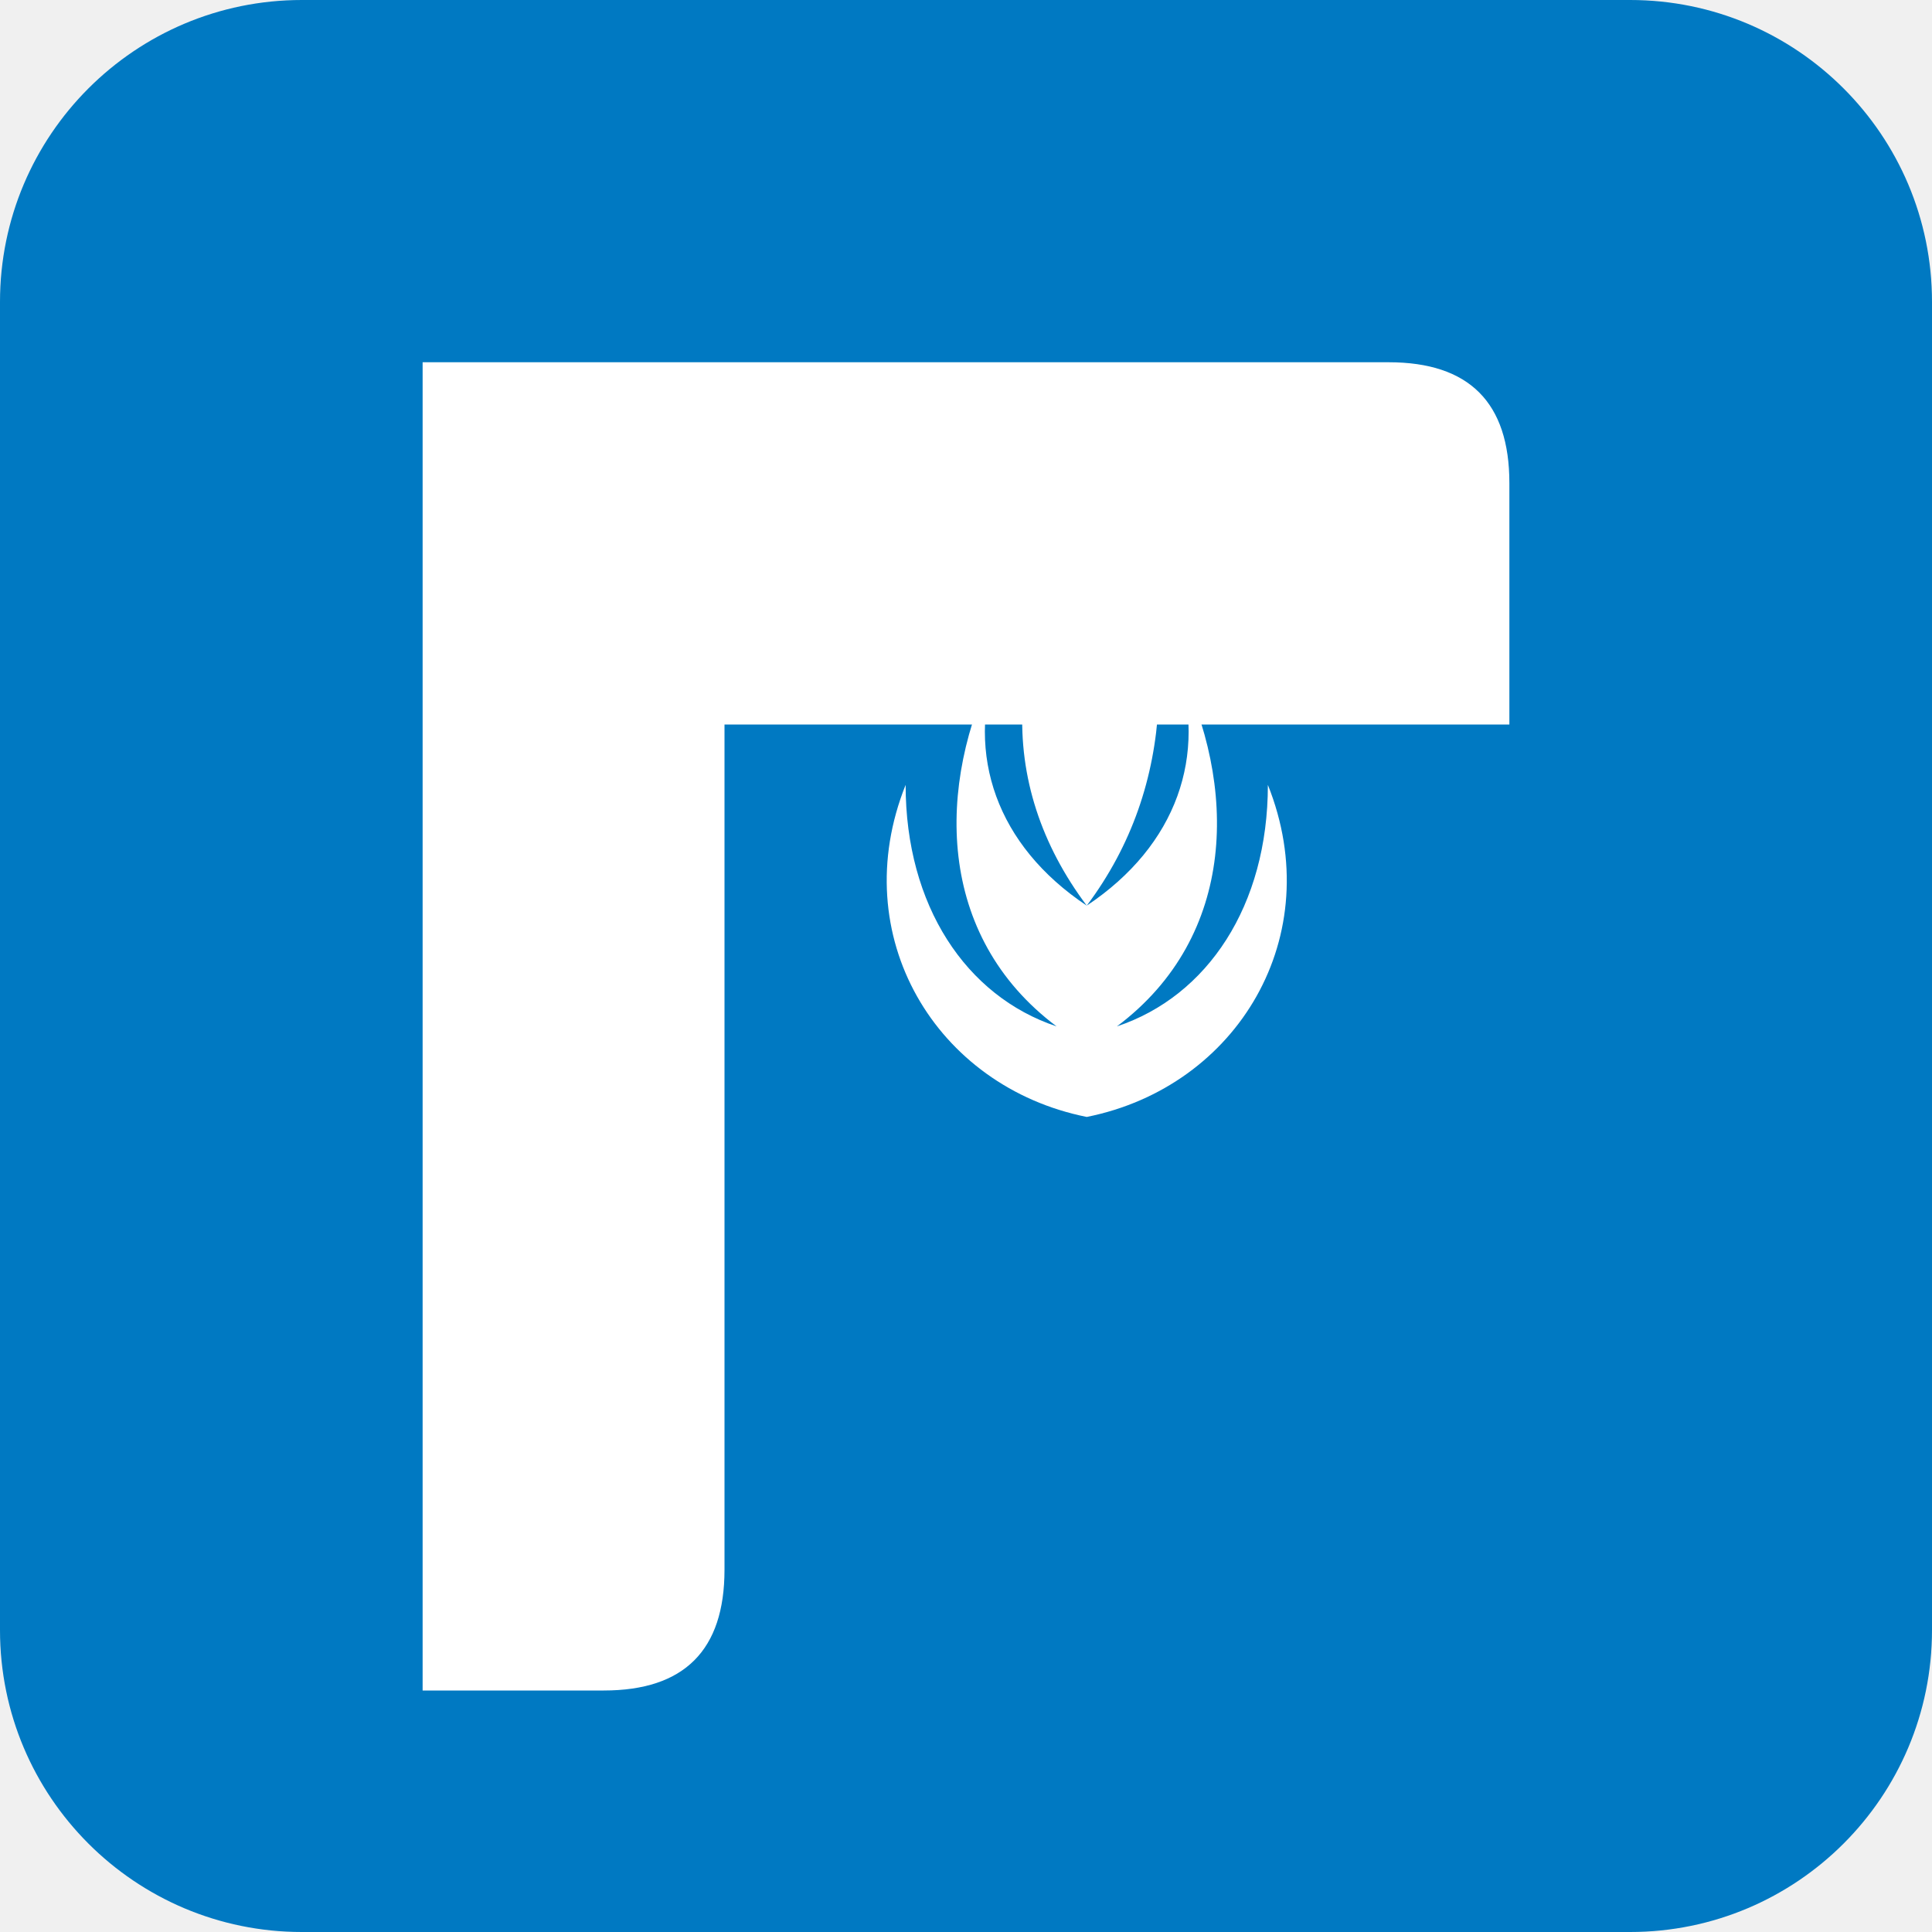
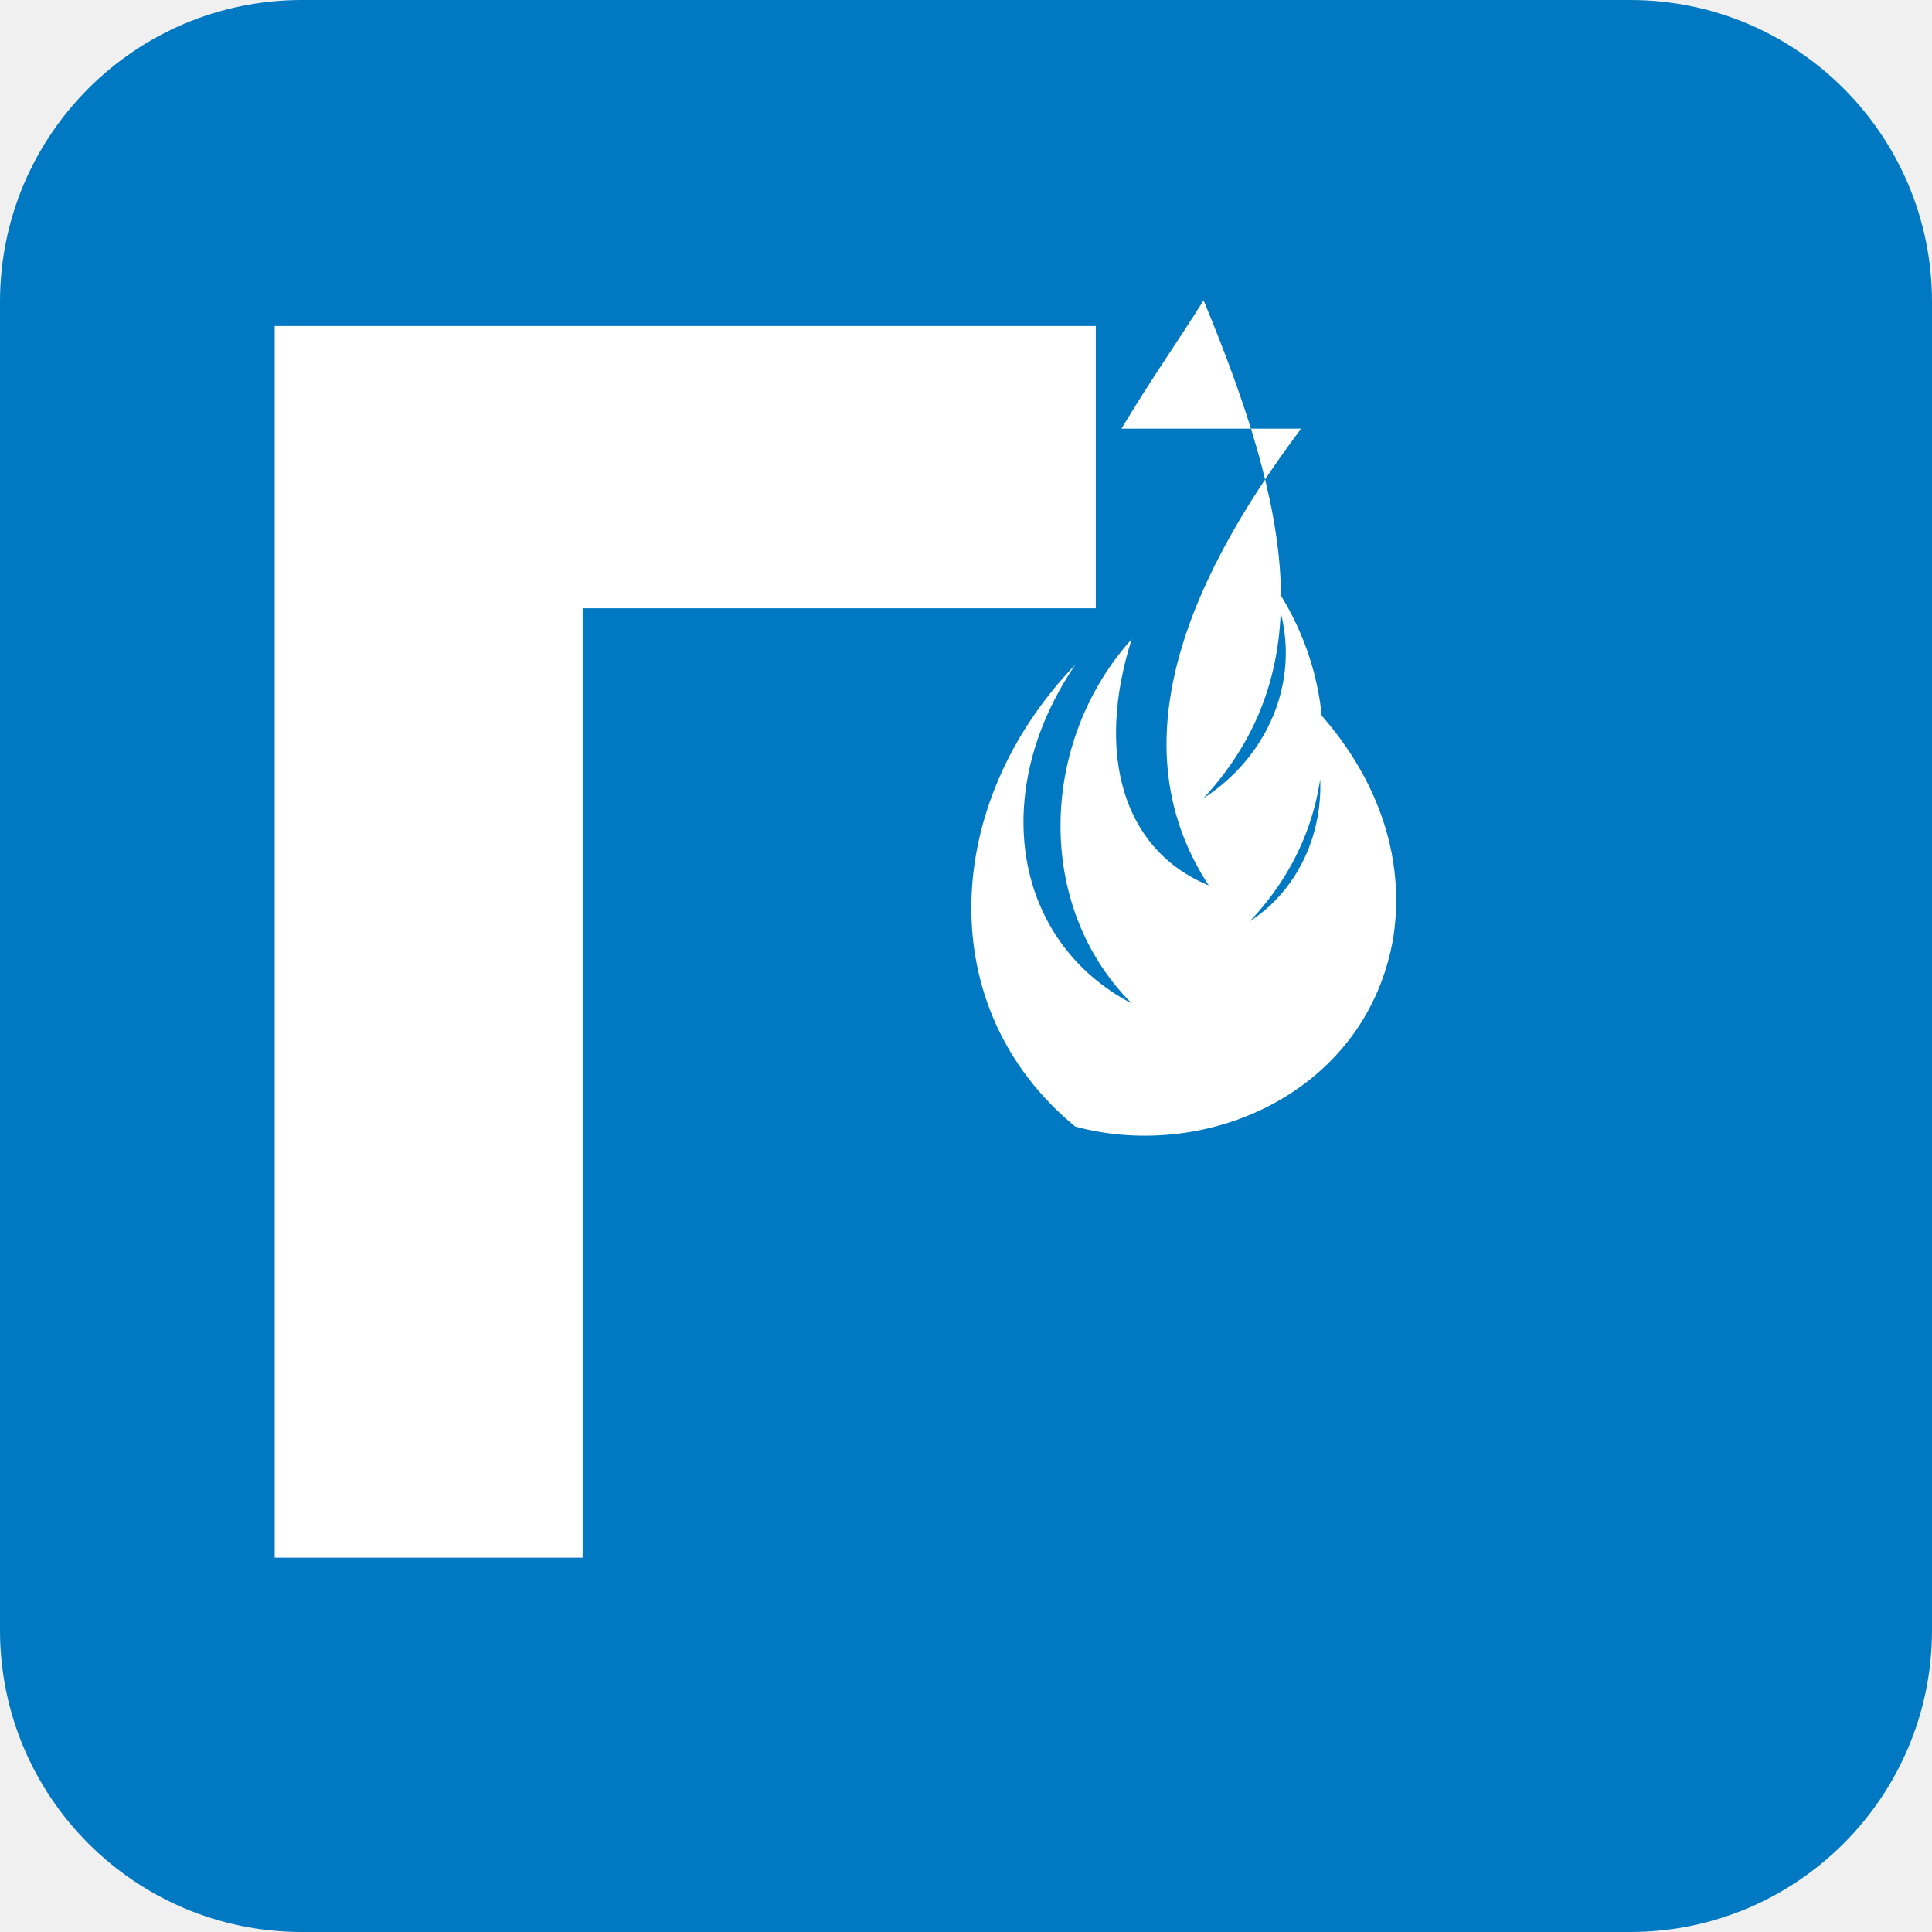
<svg xmlns="http://www.w3.org/2000/svg" viewBox="0 0 64 64" width="64" height="64">
  <rect width="64" height="64" rx="10" fill="#0079C2" />
-   <path d="M14 12 L46 12 Q50 12 50 16 L50 24 L24 24 L24 52 Q24 56 20 56 L14 56 Z" fill="white" />
-   <path d="M37 16 C 33 21 33 26 36 30 C 33 28 32 25 33 22 C 31 26 31 31 35 34 C 32 33 30 30 30 26 C 28 31 31 36 36 37 C 41 36 44 31 42 26 C 42 30 40 33 37 34 C 41 31 41 26 39 22 C 40 25 39 28 36 30 C 39 26 39 21 37 16 Z" fill="white" />
+   <path fill="#FFFFFF" d="M6 8h32v11H18v37H6z" transform="translate(4,4) scale(0.85)" />
+   <g fill="#FFFFFF" transform="translate(4,4) scale(0.85)">
+     <path d="M46 12c-4.8 6.4-7 12.6-3.6 17.8-3.4-1.4-4.4-5.2-3-9.6-3.6 4-3.8 10.4 0 14.2-4.6-2.4-5.6-8.2-2.2-13.2-5.2 5.4-5.6 13.4 0 18 5.2 1.4 11.4-1.4 12.4-7.4 0.6-4-1.4-7.6-4.2-10 2.4 3.4 1.4 7.6-1.4 9.4 3.8-4 3.6-9.6 0.6-13.6 1.8 3.4 0.4 7-2.4 8.8 4.6-5 3.4-11.2 0-19.4-1 1.6-2 3-3.2 5z" />
+   </g>
</svg>
